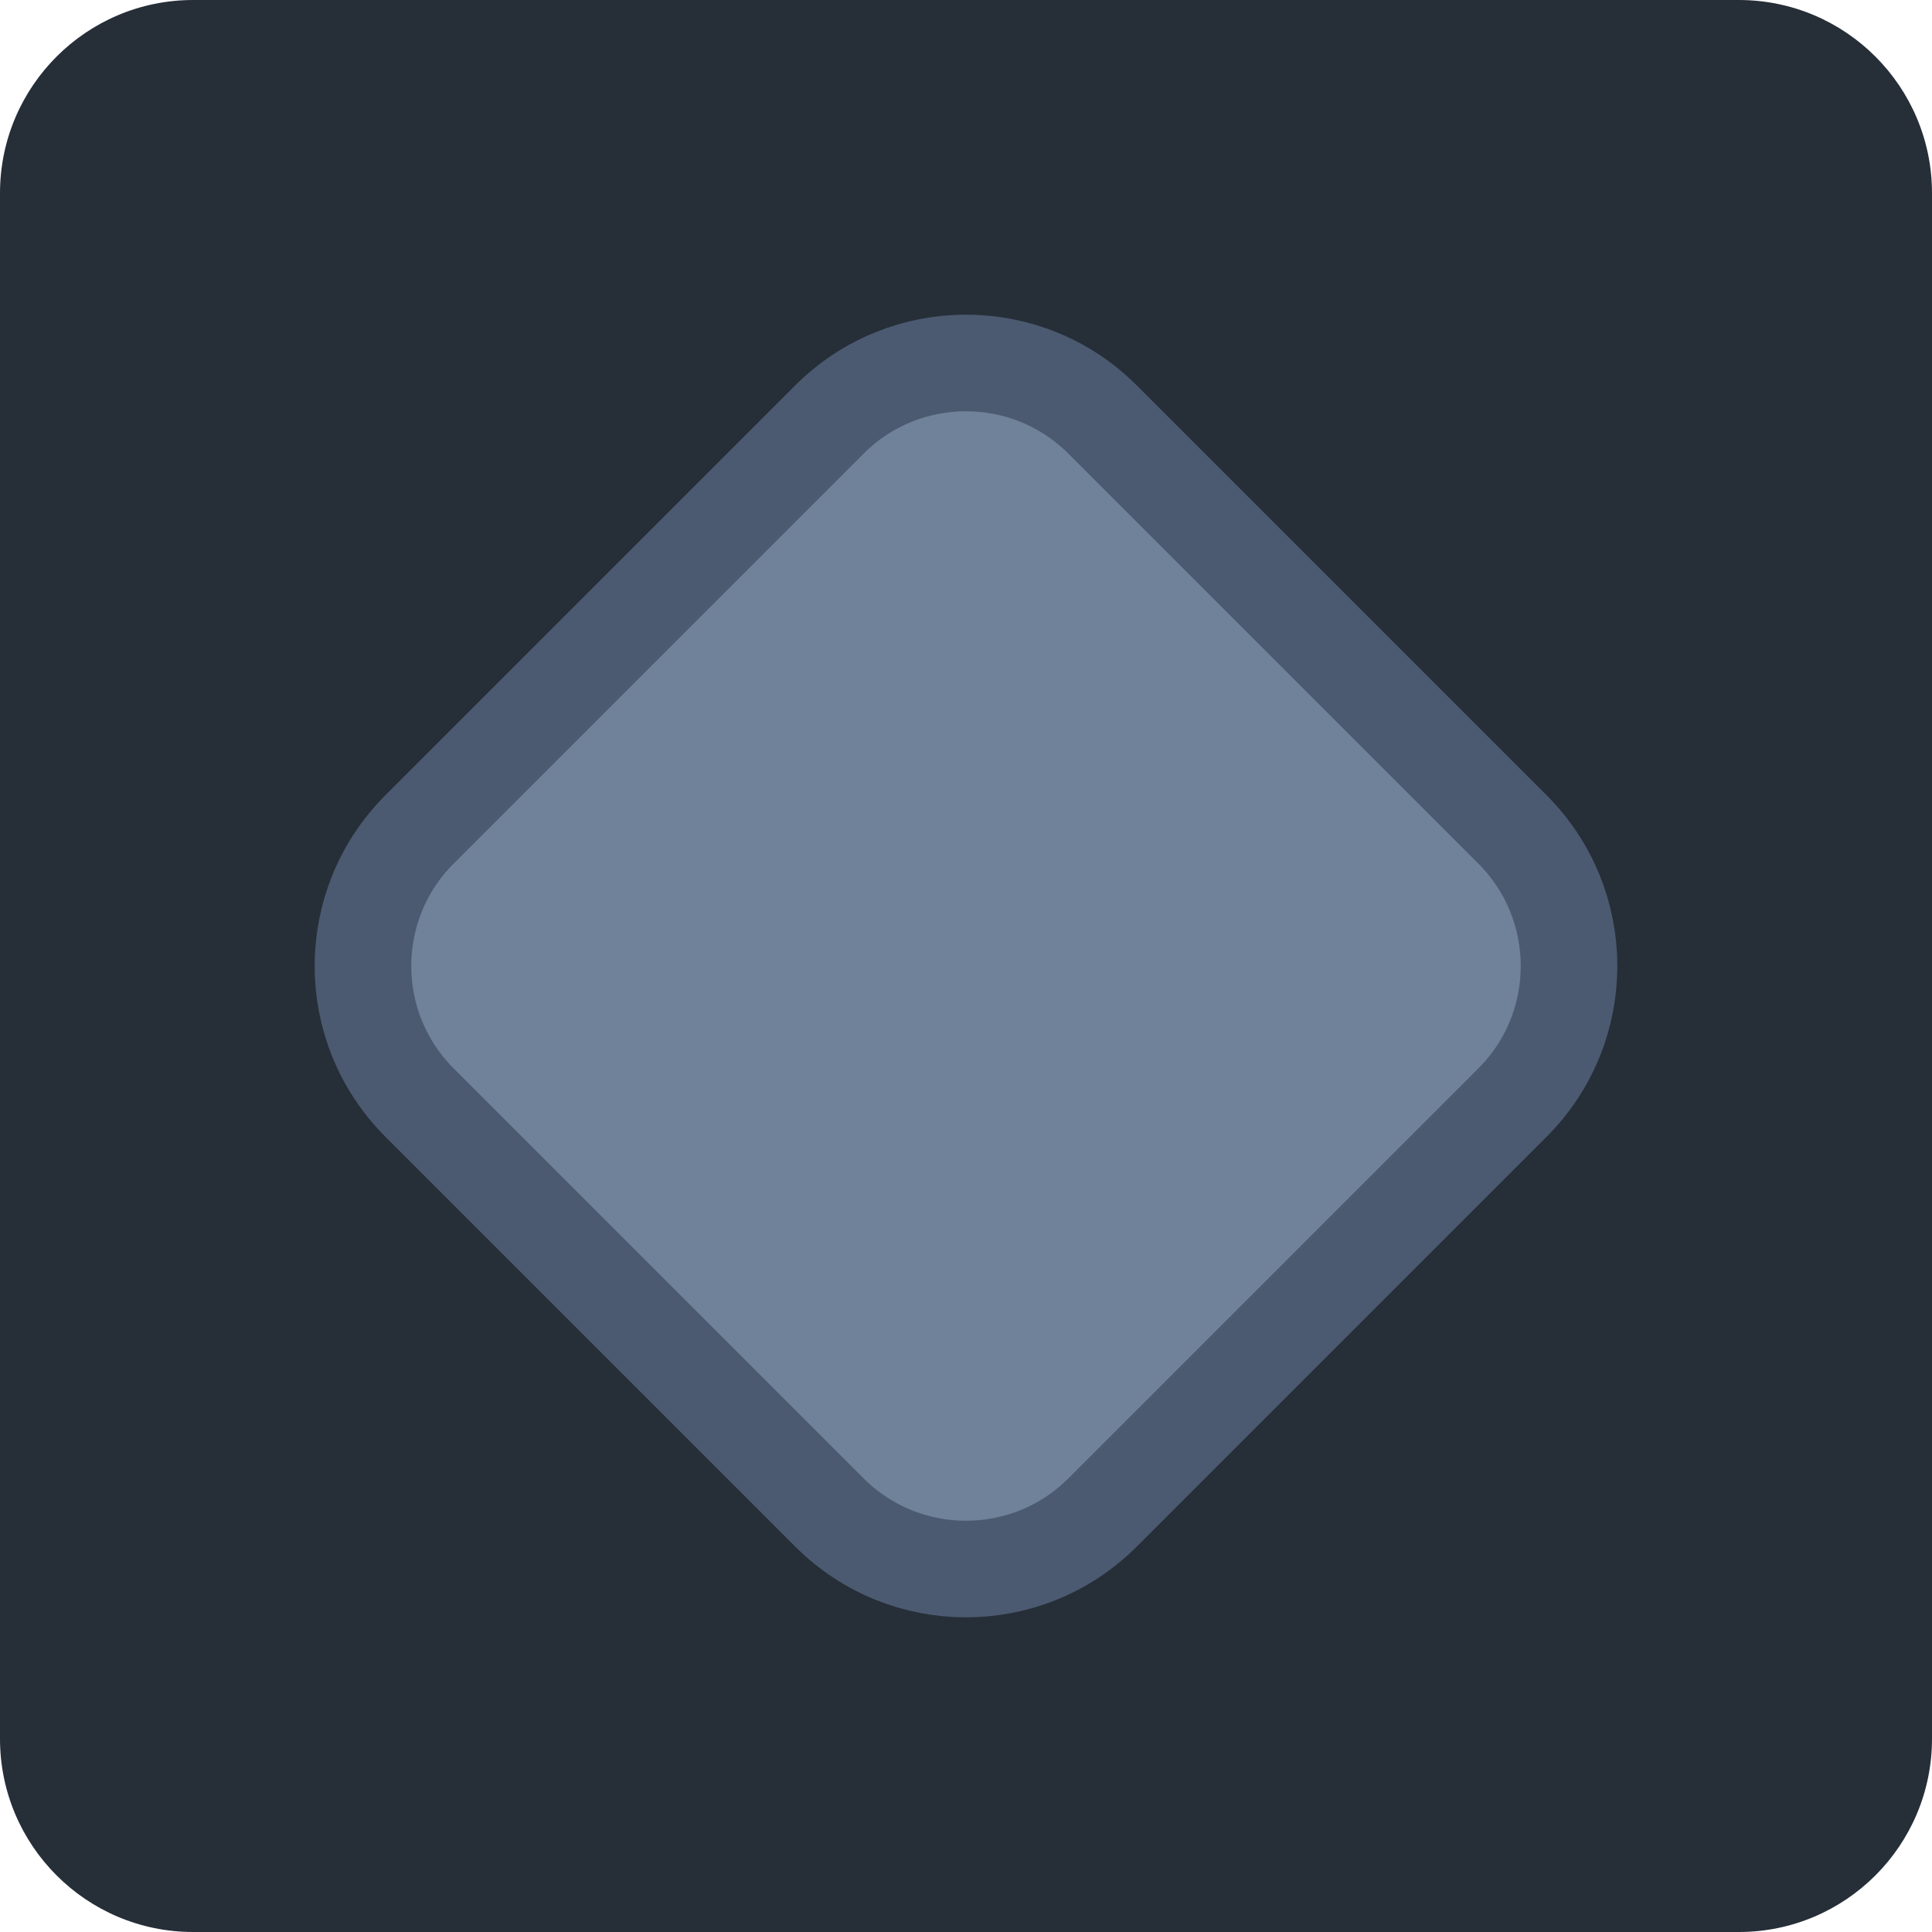
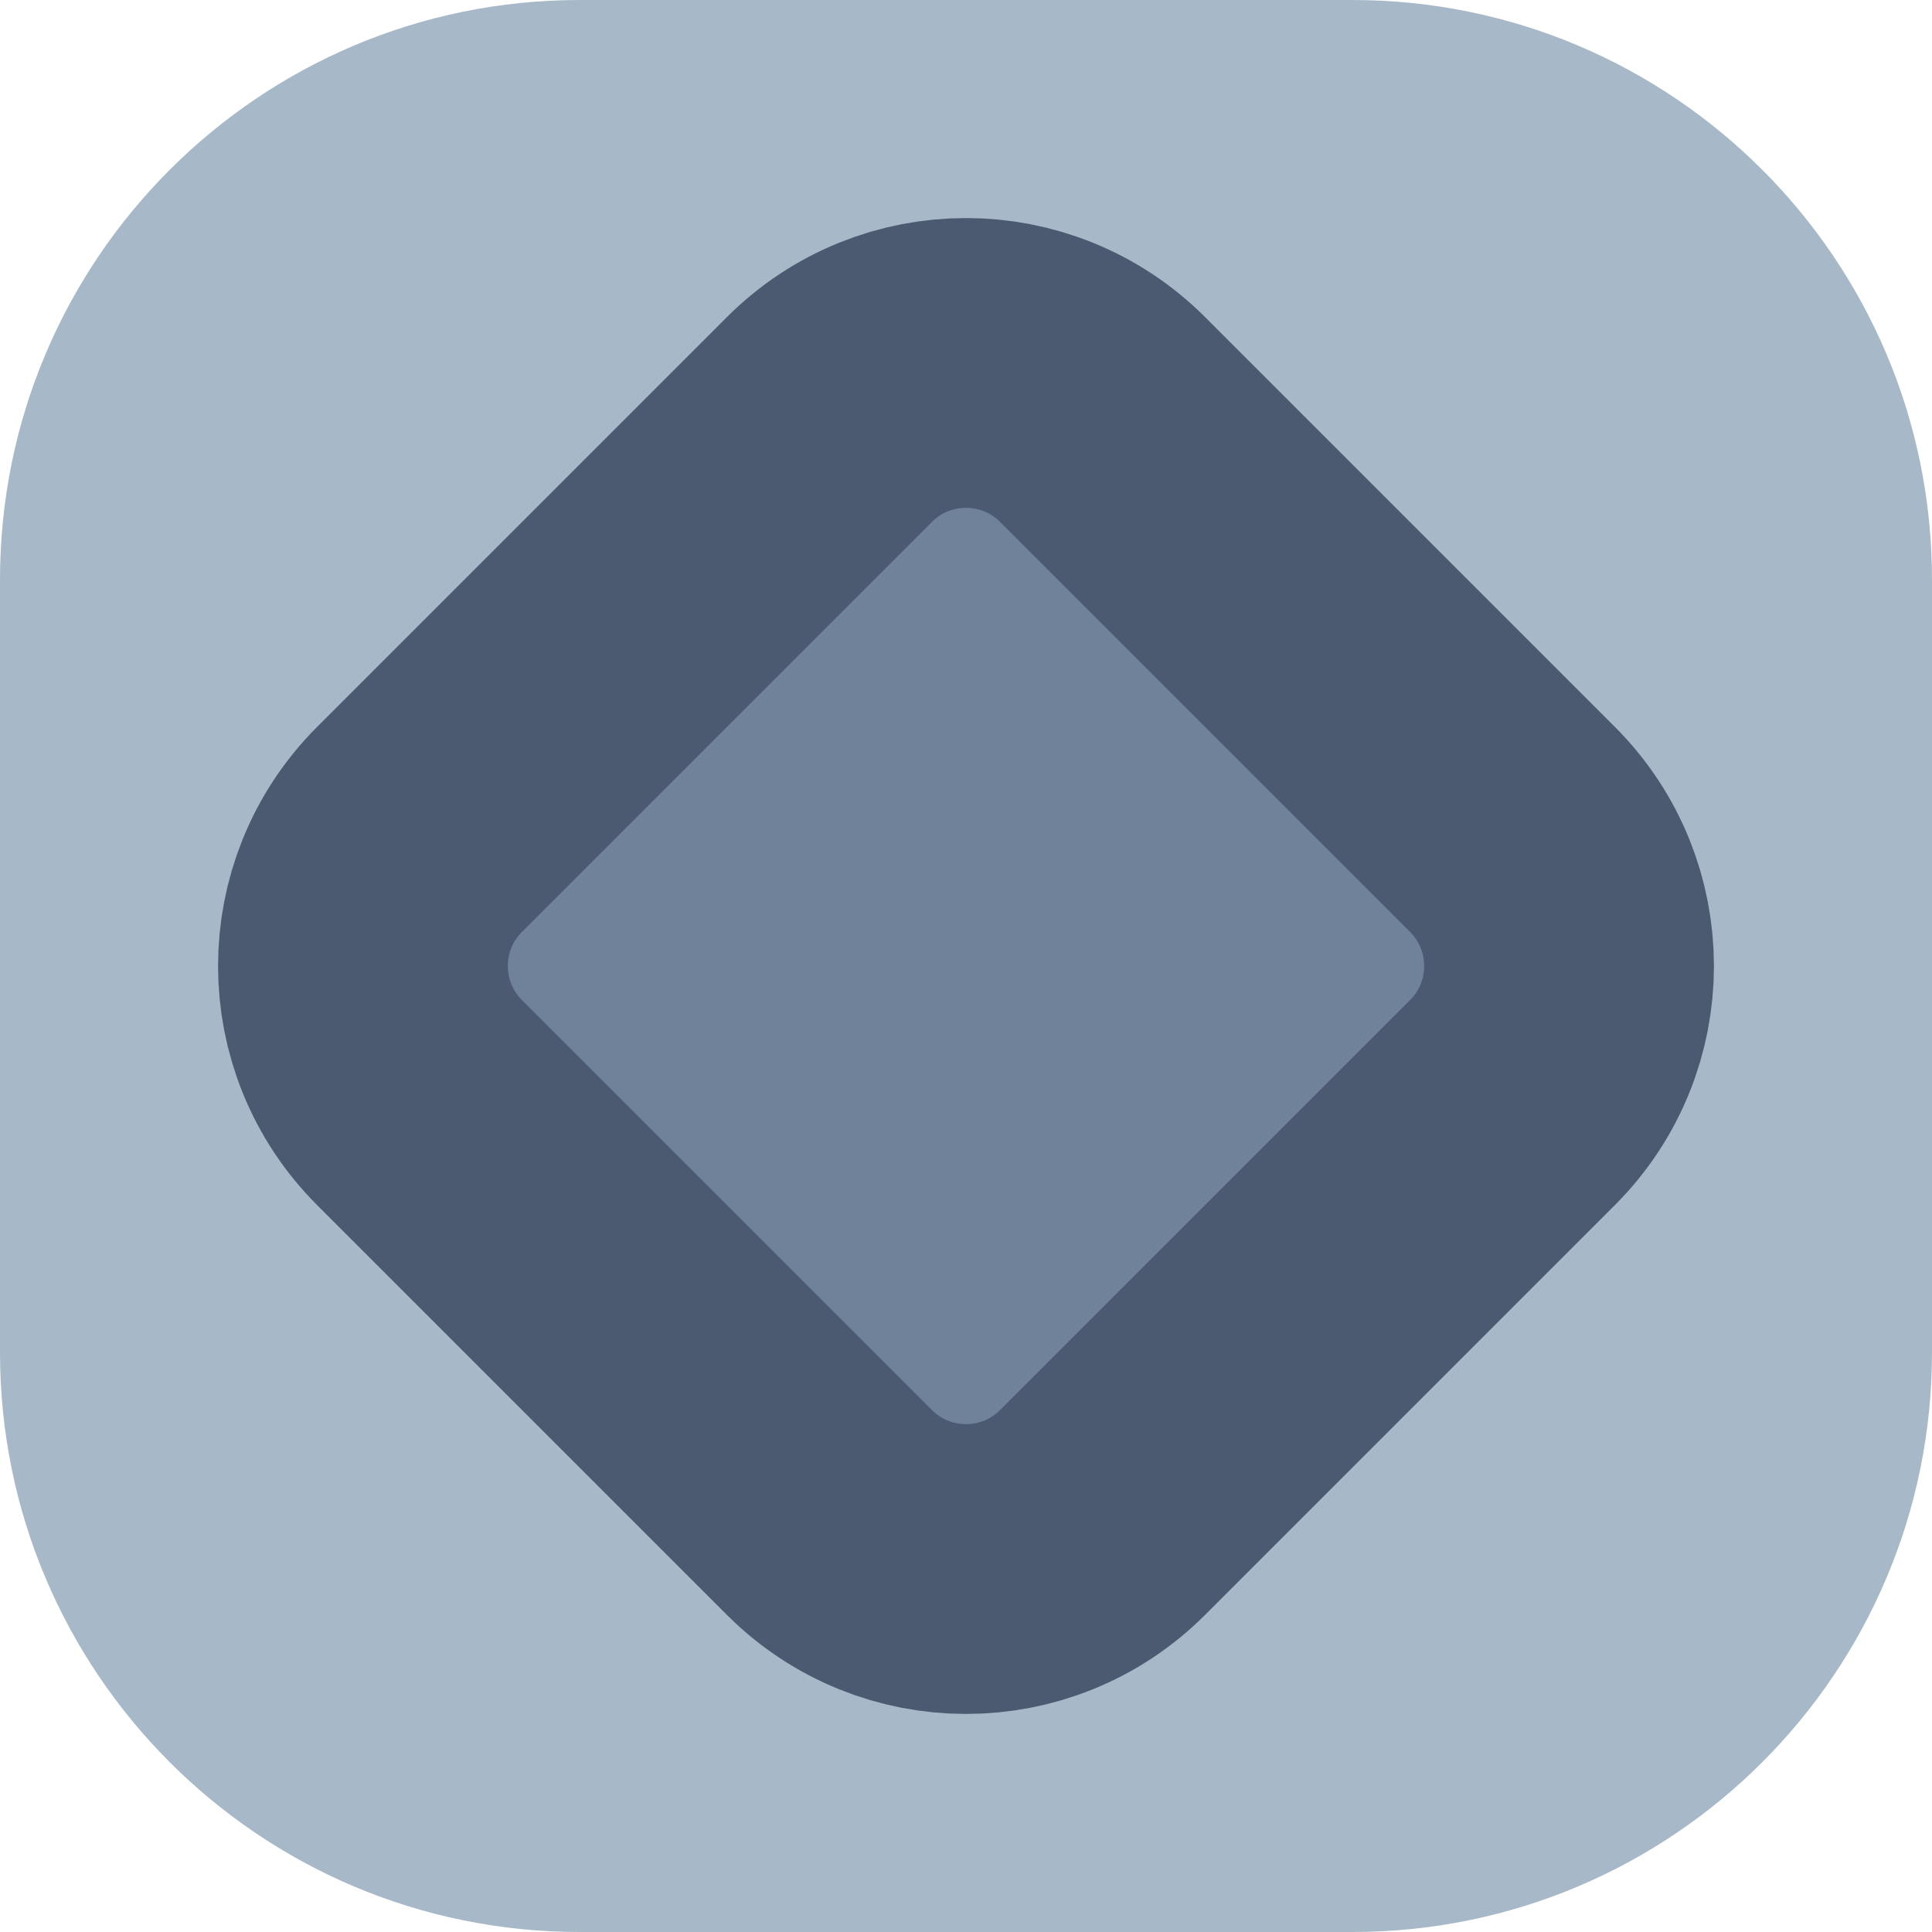
<svg xmlns="http://www.w3.org/2000/svg" width="200" height="200">
-   <rect width="200" height="200" rx="20" ry="20" fill="#262E38" />
-   <rect x="50" y="50" width="100" height="100" rx="20" ry="20" transform="rotate(45 100 100)" fill="#6F829A" stroke="#4B5A70" stroke-width="10" />
+   <rect width="200" height="200" rx="60" ry="60" fill="#A7B9C8" />
+   <rect x="50" y="50" width="100" height="100" rx="20" ry="20" transform="rotate(45 100 100)" fill="#6F829A" stroke="#4B5A70" stroke-width="30" />
</svg>
